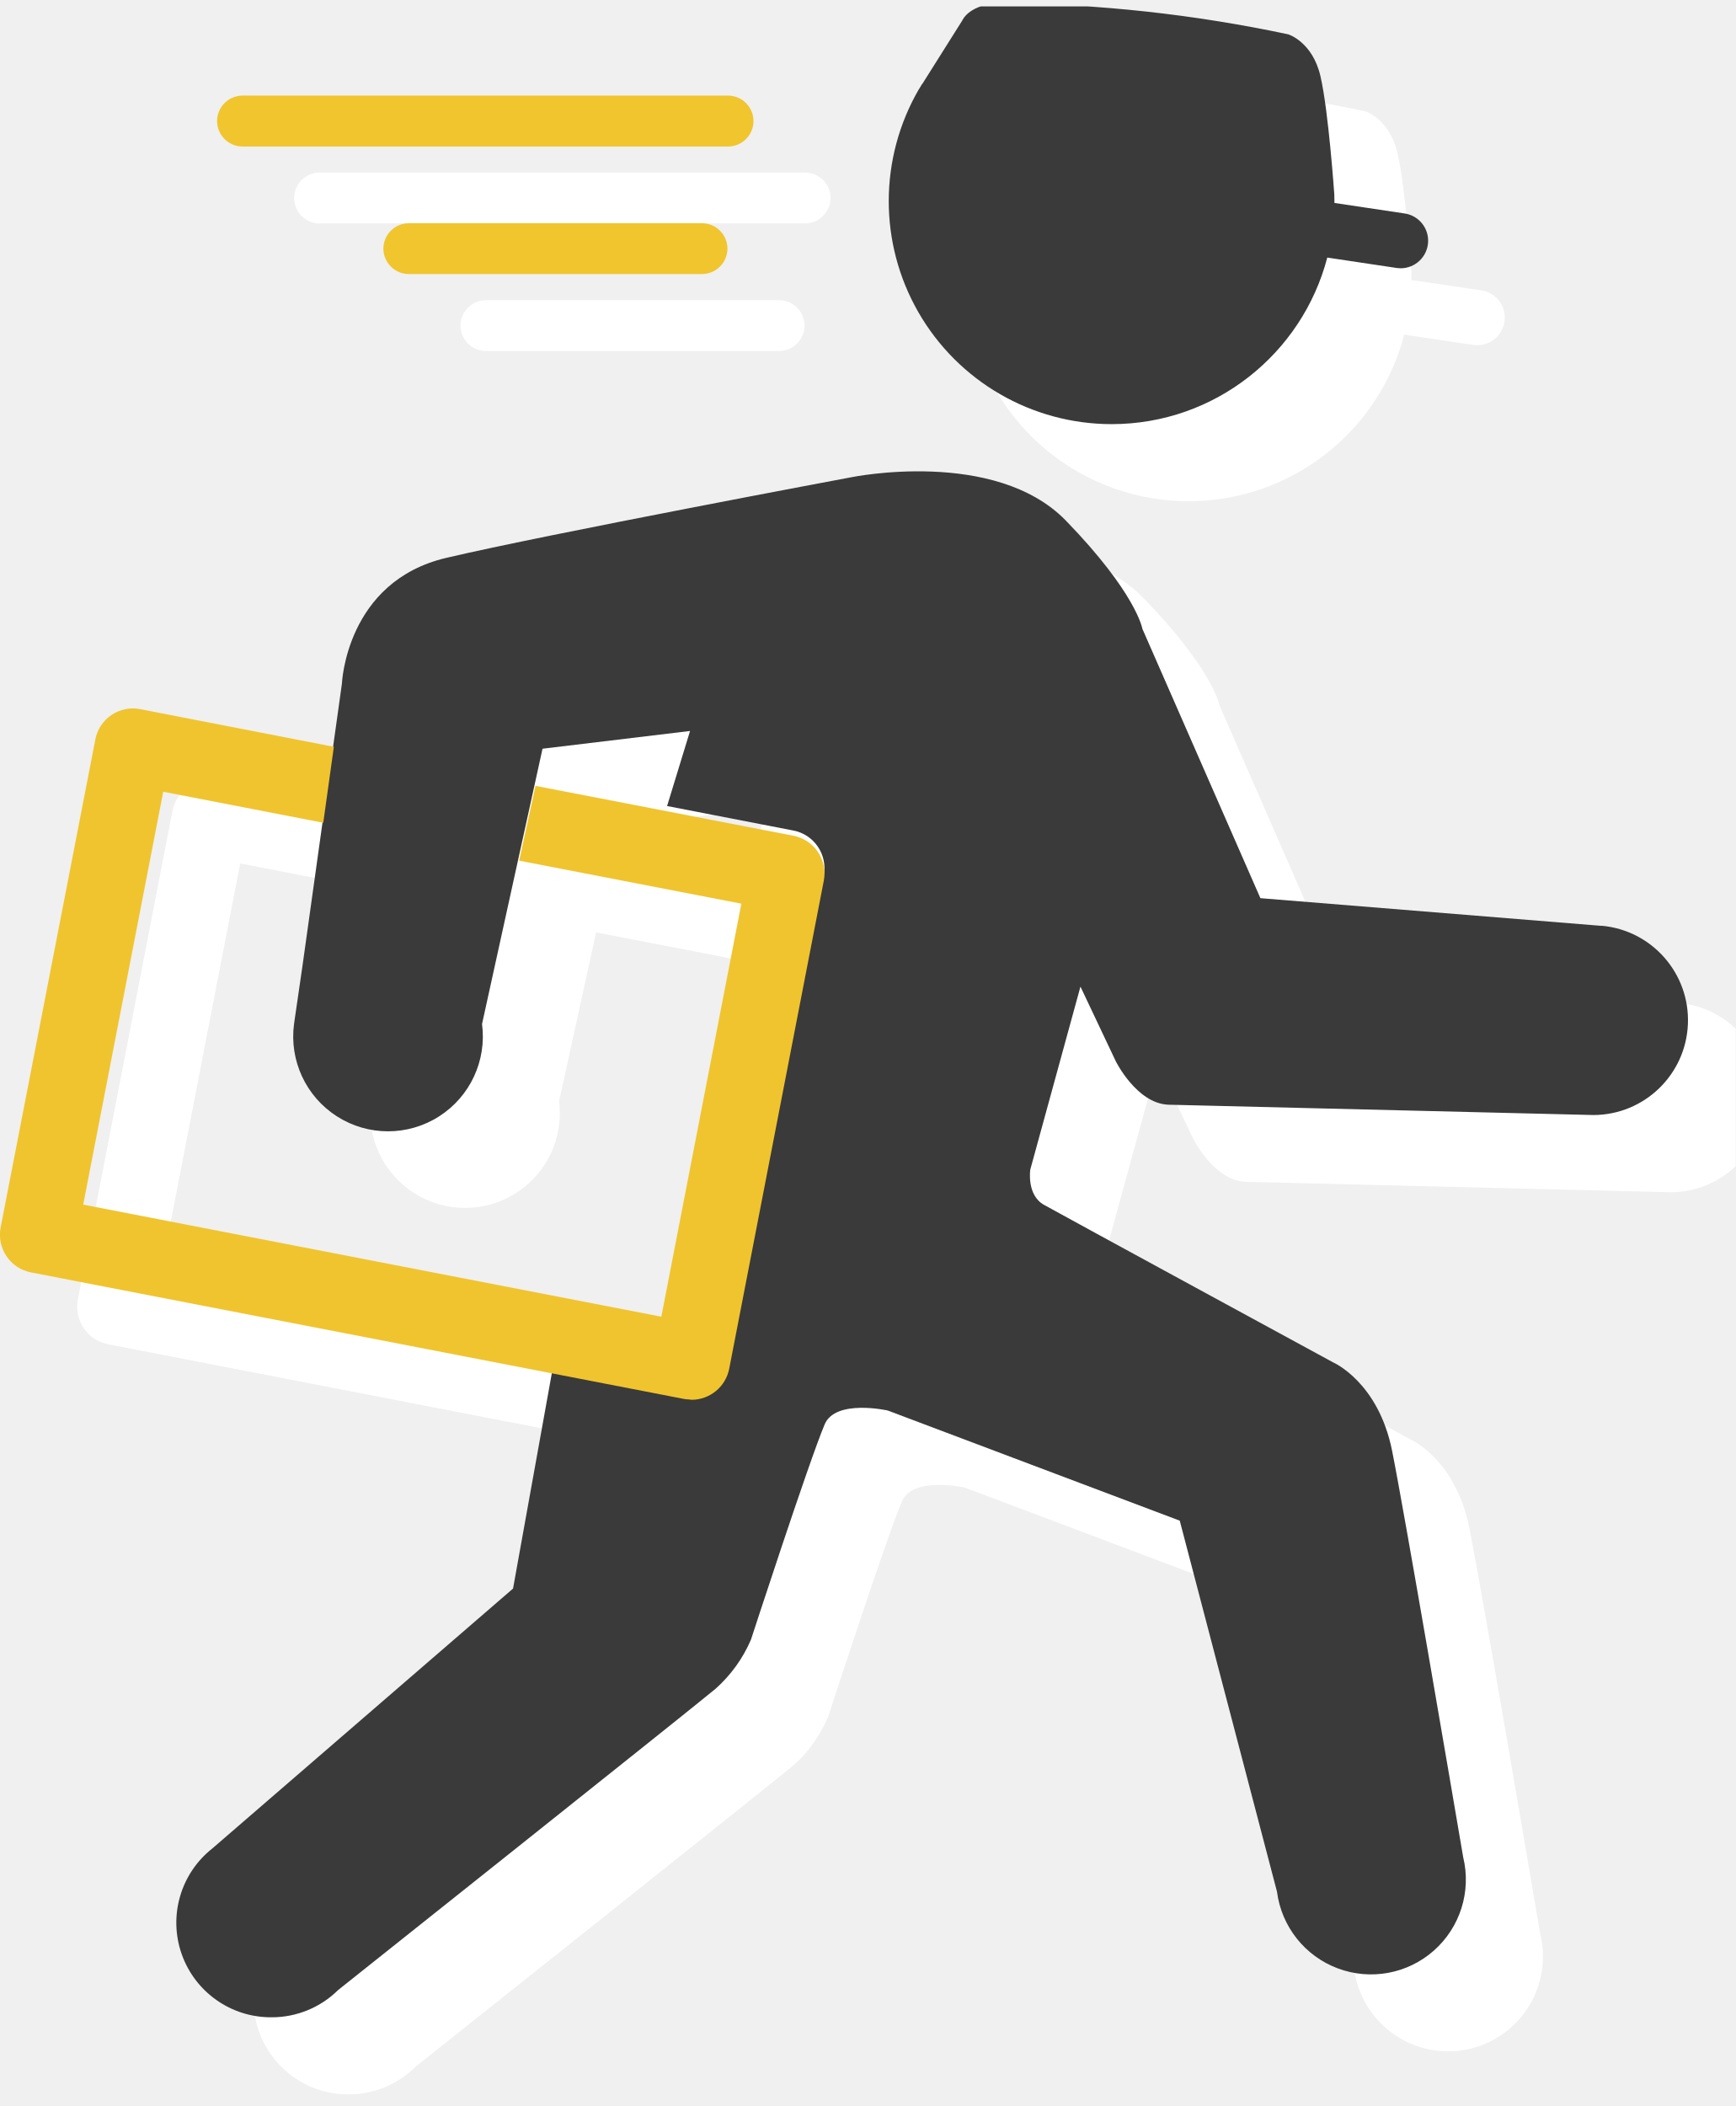
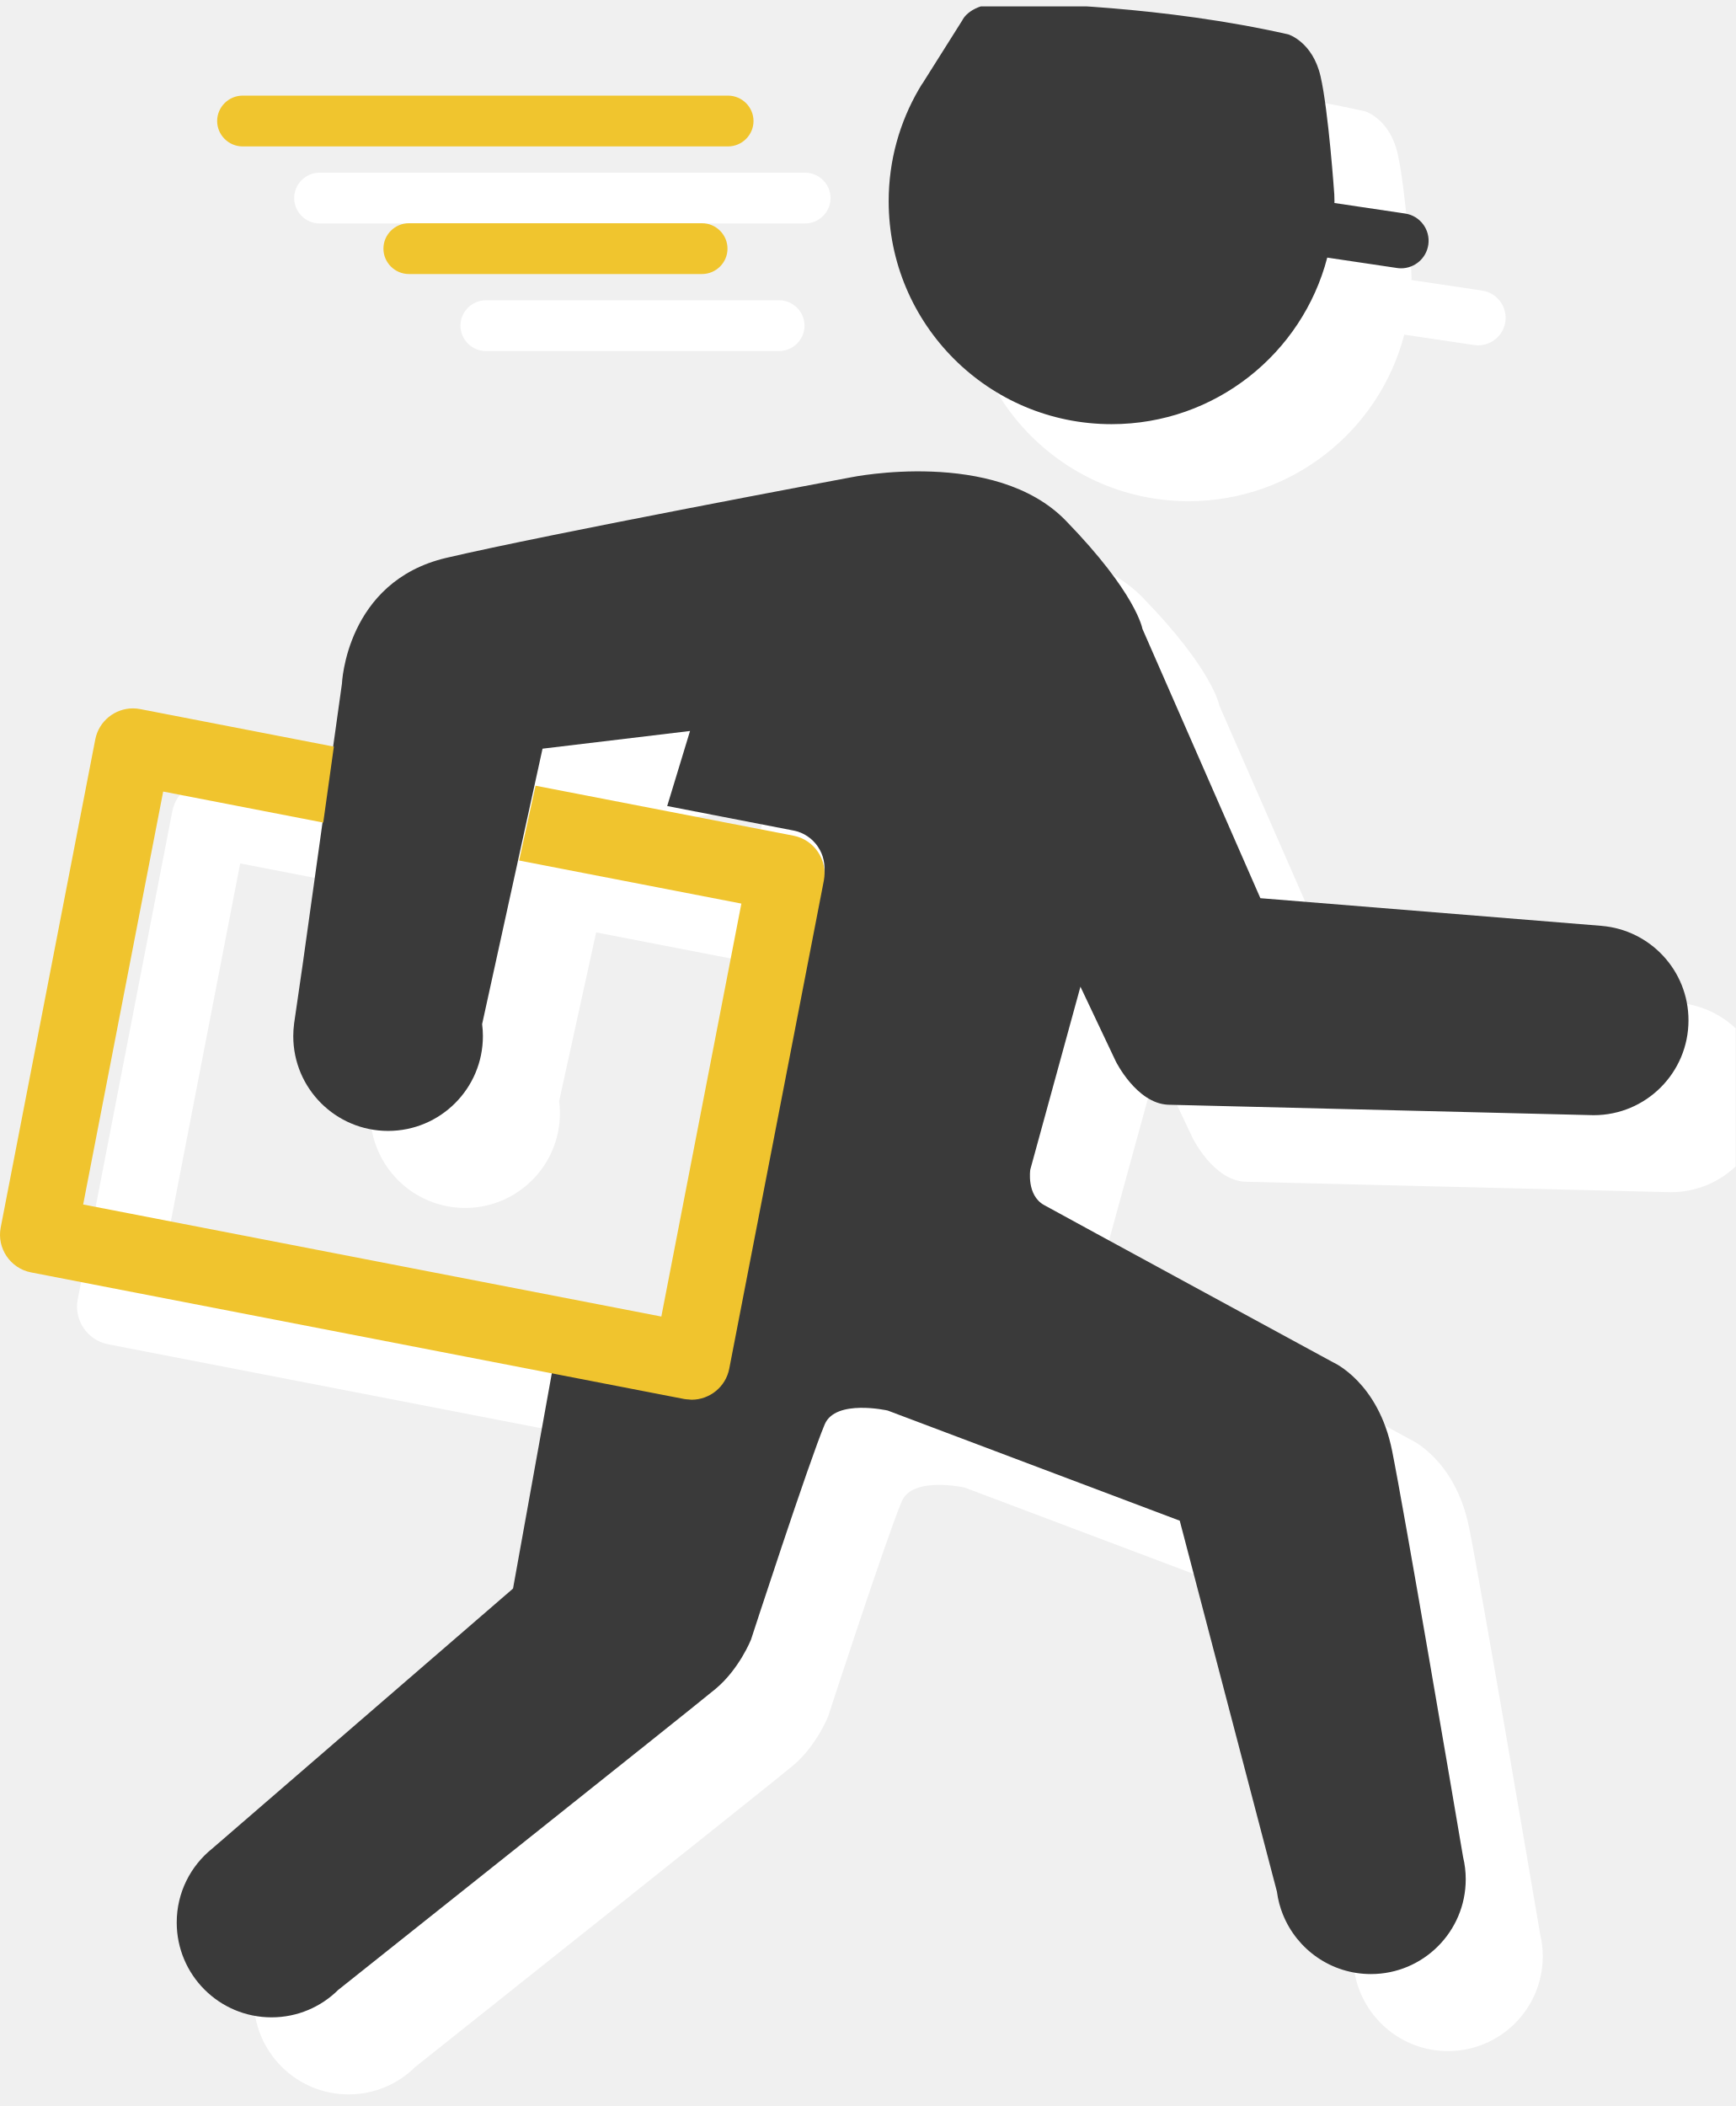
- <svg xmlns="http://www.w3.org/2000/svg" width="136" height="165" fill="none">
-   <g clip-path="url(#a)">
-     <path d="M93.13 39.27c8.12 0 14.95-5.55 16.9-13.05l5.47.81a2.16 2.16 0 0 0 .64-4.27l-5.55-.82v-.68s-.46-6.52-1.08-9.24c-.62-2.72-2.54-3.3-2.54-3.3A111.85 111.85 0 0 0 84.6 6.3c-2.6 0-3.16 1.33-3.16 1.33l-3.15 5-.23.36-.02.04a17.46 17.46 0 0 0 15.1 26.24ZM131.53 78.58 104.8 76.4l-9.24-21.12s-.46-2.77-6.01-8.47c-5.55-5.7-16.8-3.4-16.8-3.4s-23.89 4.48-31.75 6.33c-7.86 1.85-8.16 9.86-8.16 9.86l-.64 4.52-15.17-2.94a2.99 2.99 0 0 0-3.52 2.37L6.1 101.8a3 3 0 0 0 2.37 3.52l51.2 9.92.35.04c-.73.1-1.3-.04-1.3-.04l-9.4-1.85-3.07 17.1-23.56 20.37a7.41 7.41 0 0 0 4.63 13.23 7.4 7.4 0 0 0 5.22-2.15s27.73-22.04 29.58-23.59c1.85-1.54 2.77-3.85 2.77-3.85s4.54-13.95 5.78-16.87c.85-2 4.93-1.08 4.93-1.08l22.89 8.63 7.61 29.06a7.43 7.43 0 1 0 14.59-2.7c-.84-4.97-4.6-27.05-5.56-31.83-1.08-5.4-4.62-6.94-4.62-6.94s-21.27-11.55-22.66-12.33c-1.38-.77-1.08-2.77-1.08-2.77l3.93-14.33 2.78 5.85s1.62 3.28 4.08 3.4l33.36.82a7.43 7.43 0 0 0 .63-14.83ZM60.1 63.3l-1.79 5.88 9.9 1.92L48 67.19l.55-2.5 11.55-1.38Zm-2.25 45.47L12.55 100l6.27-32.35 12.54 2.43-1.62 11.56-.64 4.41v.08l-.03.13a7.43 7.43 0 1 0 14.74.01l2.9-13.22 17.42 3.37-6.28 32.36ZM25.05 17.5h38.03a2 2 0 0 0 2-1.98 2 2 0 0 0-2-2H25.05a2 2 0 0 0-2 2 2 2 0 0 0 2 1.99ZM38.08 23.52a2 2 0 0 0-2 2 2 2 0 0 0 2 1.98h22.96a2 2 0 0 0 2-1.99 2 2 0 0 0-2-1.99H38.08Z" fill="#fff" />
-     <path d="M87.1 33.23c8.12 0 14.94-5.54 16.9-13.05l5.47.82.31.02a2.16 2.16 0 0 0 .32-4.29l-5.54-.83v-.13l-.01-.54s-.45-6.52-1.08-9.24c-.62-2.72-2.53-3.3-2.53-3.3A111.85 111.85 0 0 0 78.56.25c-2.6 0-3.15 1.34-3.15 1.34l-3.15 5-.01-.01-.22.37-.03.04a17.47 17.47 0 0 0 15.1 26.24ZM125.5 72.54l-26.74-2.17-9.25-21.11s-.46-2.77-6-8.48c-5.56-5.7-16.8-3.39-16.8-3.39s-23.9 4.47-31.75 6.32c-7.86 1.85-8.17 9.86-8.17 9.86l-3.08 22.04-.64 4.4-.01.09-.02.12a7.43 7.43 0 1 0 14.73.01l4.74-21.57 11.56-1.39-1.8 5.88 9.9 1.92a3.01 3.01 0 0 1 2.38 3.52l-7.41 38.24a3.01 3.01 0 0 1-2.95 2.43l-.22-.02c-.73.1-1.29-.04-1.29-.04l-9.4-1.84-3.08 17.1-23.56 20.36a7.41 7.41 0 0 0 4.64 13.23 7.4 7.4 0 0 0 5.22-2.14s27.72-22.05 29.57-23.6a10.93 10.93 0 0 0 2.77-3.84s4.54-13.95 5.78-16.88c.85-2 4.94-1.08 4.94-1.08l22.88 8.63 7.62 29.07a7.43 7.43 0 1 0 14.59-2.7c-.85-4.98-4.61-27.06-5.57-31.84-1.08-5.4-4.62-6.93-4.62-6.93S83.19 95.18 81.81 94.4c-1.39-.77-1.08-2.77-1.08-2.77l3.93-14.33 2.77 5.85s1.62 3.28 4.09 3.4l33.35.81a7.43 7.43 0 0 0 .63-14.83Z" fill="#3A3A3A" />
-     <path d="m53.97 109.64.22.03c1.41 0 2.67-1 2.95-2.44L64.55 69a3.01 3.01 0 0 0-2.37-3.52l-20.22-3.91-1.28 5.86 17.41 3.37-6.27 32.36-45.3-8.78 6.27-32.35 12.54 2.43.83-5.95-15.18-2.95a2.99 2.99 0 0 0-3.51 2.38L.05 96.17a3 3 0 0 0 2.38 3.52l51.2 9.92c.11.02.22.03.34.03Z" fill="#F0C42E" />
-     <path d="M59.04 9.48a2 2 0 0 1-2 2H19.01a2 2 0 0 1-2-2 2 2 0 0 1 2-1.99h38.03a2 2 0 0 1 2 2ZM57 19.48a2 2 0 0 1-2 1.99H32.04a2 2 0 0 1-2-1.99 2 2 0 0 1 2-1.99H55a2 2 0 0 1 2 1.99Z" fill="#F0C52E" />
+ <svg xmlns="http://www.w3.org/2000/svg" width="136" height="165" viewBox="0 0 136 165" fill="none">
+   <g clip-path="url(#clip0_20093_633)">
+     <path d="M93.133 39.267C101.254 39.267 108.078 33.725 110.033 26.218L115.5 27.032C115.607 27.048 115.715 27.056 115.82 27.056C116.871 27.056 117.791 26.286 117.951 25.216C118.127 24.038 117.312 22.94 116.135 22.765L110.594 21.94C110.596 21.894 110.598 21.849 110.598 21.802C110.598 21.62 110.592 21.44 110.584 21.26C110.584 21.26 110.133 14.742 109.51 12.023C108.889 9.304 106.975 8.727 106.975 8.727C97.205 6.515 87.203 6.289 84.6 6.289C81.997 6.289 81.442 7.621 81.442 7.621L78.292 12.617L78.282 12.614C78.206 12.736 78.136 12.859 78.063 12.982L78.036 13.025C76.534 15.605 75.669 18.601 75.669 21.802C75.668 31.448 83.488 39.267 93.133 39.267Z" fill="white" />
+     <path d="M131.535 78.576V78.574L104.793 76.406L95.547 55.294C95.547 55.294 95.086 52.52 89.539 46.818C83.99 41.116 72.74 43.428 72.74 43.428C72.74 43.428 48.854 47.897 40.995 49.746C33.135 51.596 32.827 59.609 32.827 59.609L32.195 64.128L17.017 61.187C16.826 61.15 16.636 61.132 16.449 61.132C15.042 61.132 13.778 62.132 13.501 63.561L6.09 101.803C5.776 103.423 6.844 105.005 8.465 105.319L59.661 115.242C59.776 115.264 59.891 115.266 60.007 115.275H60.009C59.281 115.379 58.718 115.24 58.718 115.24L49.318 113.391L46.236 130.496L22.676 150.859C20.975 152.22 19.884 154.312 19.884 156.66C19.884 160.764 23.21 164.09 27.313 164.09C29.348 164.09 31.191 163.272 32.533 161.945C32.533 161.945 60.258 139.895 62.108 138.354C63.958 136.814 64.881 134.501 64.881 134.501C64.881 134.501 69.422 120.553 70.66 117.627C71.508 115.623 75.592 116.548 75.592 116.548L98.477 125.179L106.092 154.241C106.174 154.871 106.334 155.475 106.565 156.045H106.567C107.665 158.773 110.337 160.699 113.456 160.699C117.56 160.699 120.886 157.372 120.886 153.269C120.886 152.67 120.814 152.09 120.679 151.533C119.837 146.568 116.075 124.487 115.118 119.707C114.04 114.313 110.497 112.773 110.497 112.773C110.497 112.773 89.229 101.215 87.843 100.444C86.456 99.674 86.765 97.67 86.765 97.67L90.695 83.339L93.468 89.195C93.468 89.195 95.087 92.469 97.552 92.586L130.909 93.406C135.013 93.406 138.339 90.08 138.339 85.975C138.338 82.086 135.346 78.896 131.535 78.576ZM60.104 63.307L58.315 69.187L68.213 71.106L47.999 67.189L48.547 64.693L60.104 63.307ZM57.855 108.78L12.551 99.999L18.821 67.646L31.363 70.077L29.745 81.644L29.105 86.05C29.1 86.076 29.097 86.106 29.093 86.132L29.075 86.259H29.077C29.037 86.571 29.014 86.888 29.014 87.21C29.014 91.314 32.341 94.639 36.444 94.639C40.547 94.639 43.873 91.314 43.873 87.21C43.873 86.892 43.852 86.58 43.812 86.273L46.713 73.05L64.126 76.424L57.855 108.78Z" fill="white" />
+     <path d="M25.05 17.508H63.077C64.177 17.508 65.077 16.612 65.077 15.518C65.077 14.424 64.177 13.528 63.077 13.528H25.05C23.95 13.528 23.05 14.424 23.05 15.518C23.05 16.612 23.95 17.508 25.05 17.508Z" fill="white" />
+     <path d="M38.08 23.525C36.98 23.525 36.08 24.421 36.08 25.515C36.08 26.609 36.98 27.505 38.08 27.505H61.039C62.139 27.505 63.039 26.609 63.039 25.515C63.039 24.42 62.139 23.525 61.039 23.525H38.08Z" fill="white" />
+     <path d="M87.098 33.232C95.219 33.232 102.043 27.69 103.998 20.183L109.465 20.997C109.572 21.013 109.68 21.021 109.785 21.021C110.836 21.021 111.756 20.251 111.916 19.181C112.092 18.003 111.277 16.905 110.1 16.73L104.559 15.905C104.561 15.859 104.563 15.814 104.563 15.767C104.563 15.585 104.557 15.405 104.549 15.225C104.549 15.225 104.098 8.707 103.475 5.988C102.854 3.269 100.94 2.692 100.94 2.692C91.17 0.48 81.168 0.254 78.564 0.254C75.96 0.254 75.406 1.586 75.406 1.586L72.256 6.582L72.246 6.579C72.17 6.7 72.1 6.824 72.027 6.947L72 6.99C70.498 9.57 69.633 12.566 69.633 15.767C69.633 25.413 77.453 33.232 87.098 33.232Z" fill="#3A3A3A" />
+     <path d="M125.5 72.541V72.539L98.758 70.371L89.512 49.259C89.512 49.259 89.051 46.485 83.504 40.783C77.955 35.081 66.705 37.393 66.705 37.393C66.705 37.393 42.819 41.862 34.96 43.71C27.1 45.56 26.792 53.573 26.792 53.573L23.71 75.609L23.07 80.015C23.065 80.041 23.062 80.071 23.058 80.097L23.04 80.224H23.042C23.002 80.536 22.979 80.853 22.979 81.175C22.979 85.279 26.306 88.604 30.409 88.604C34.512 88.604 37.838 85.279 37.838 81.175C37.838 80.857 37.817 80.545 37.777 80.238L42.511 58.657L54.068 57.271L52.279 63.151L62.177 65.07C63.797 65.383 64.865 66.966 64.552 68.587L57.14 106.83C56.863 108.26 55.599 109.26 54.192 109.26C54.12 109.26 54.046 109.244 53.972 109.239C53.244 109.343 52.681 109.204 52.681 109.204L43.281 107.355L40.199 124.46L16.639 144.823C14.938 146.184 13.847 148.276 13.847 150.624C13.847 154.728 17.173 158.054 21.276 158.054C23.311 158.054 25.154 157.236 26.496 155.909C26.496 155.909 54.221 133.859 56.071 132.318C57.921 130.778 58.844 128.465 58.844 128.465C58.844 128.465 63.385 114.517 64.623 111.591C65.471 109.587 69.555 110.512 69.555 110.512L92.44 119.143L100.055 148.205C100.137 148.835 100.297 149.439 100.528 150.009H100.53C101.628 152.737 104.3 154.663 107.419 154.663C111.523 154.663 114.849 151.336 114.849 147.233C114.849 146.634 114.777 146.054 114.642 145.497C113.8 140.532 110.038 118.451 109.081 113.671C108.003 108.277 104.46 106.737 104.46 106.737C104.46 106.737 83.193 95.182 81.807 94.41C80.42 93.64 80.729 91.636 80.729 91.636L84.659 77.305L87.432 83.161C87.432 83.161 89.051 86.435 91.516 86.552L124.873 87.372C128.977 87.372 132.303 84.046 132.303 79.941C132.303 76.051 129.311 72.86 125.5 72.541Z" fill="#3A3A3A" />
+     <path d="M53.971 109.644H53.973C54.046 109.65 54.12 109.665 54.193 109.665C55.6 109.665 56.864 108.665 57.141 107.235L64.553 68.992C64.866 67.371 63.798 65.789 62.178 65.475L41.964 61.558L40.678 67.42L58.091 70.794L51.82 103.148L6.516 94.369L12.786 62.016L25.328 64.447L26.16 58.497L10.982 55.555C10.791 55.518 10.601 55.5 10.414 55.5C9.007 55.5 7.743 56.5 7.466 57.929L0.055 96.173C-0.259 97.793 0.809 99.375 2.43 99.689L53.626 109.612C53.74 109.634 53.855 109.635 53.971 109.644Z" fill="#F0C42E" />
+     <path d="M59.042 9.482C59.042 10.577 58.142 11.472 57.042 11.472H19.015C17.915 11.472 17.015 10.576 17.015 9.482C17.015 8.388 17.915 7.492 19.015 7.492H57.042C58.142 7.493 59.042 8.388 59.042 9.482Z" fill="#F0C52E" />
+     <path d="M57.004 19.48C57.004 20.574 56.104 21.47 55.004 21.47H32.044C30.944 21.47 30.044 20.574 30.044 19.48C30.044 18.385 30.944 17.49 32.044 17.49H55.003C56.104 17.49 57.004 18.386 57.004 19.48Z" fill="#F0C52E" />
  </g>
  <defs>
-     <clipPath id="a">
-       <path fill="#fff" transform="translate(0 .5)" d="M0 0h136v164H0z" />
+     <clipPath id="clip0_20093_633">
+       <rect width="136" height="164" fill="white" transform="translate(0 0.5)" />
    </clipPath>
  </defs>
</svg>
